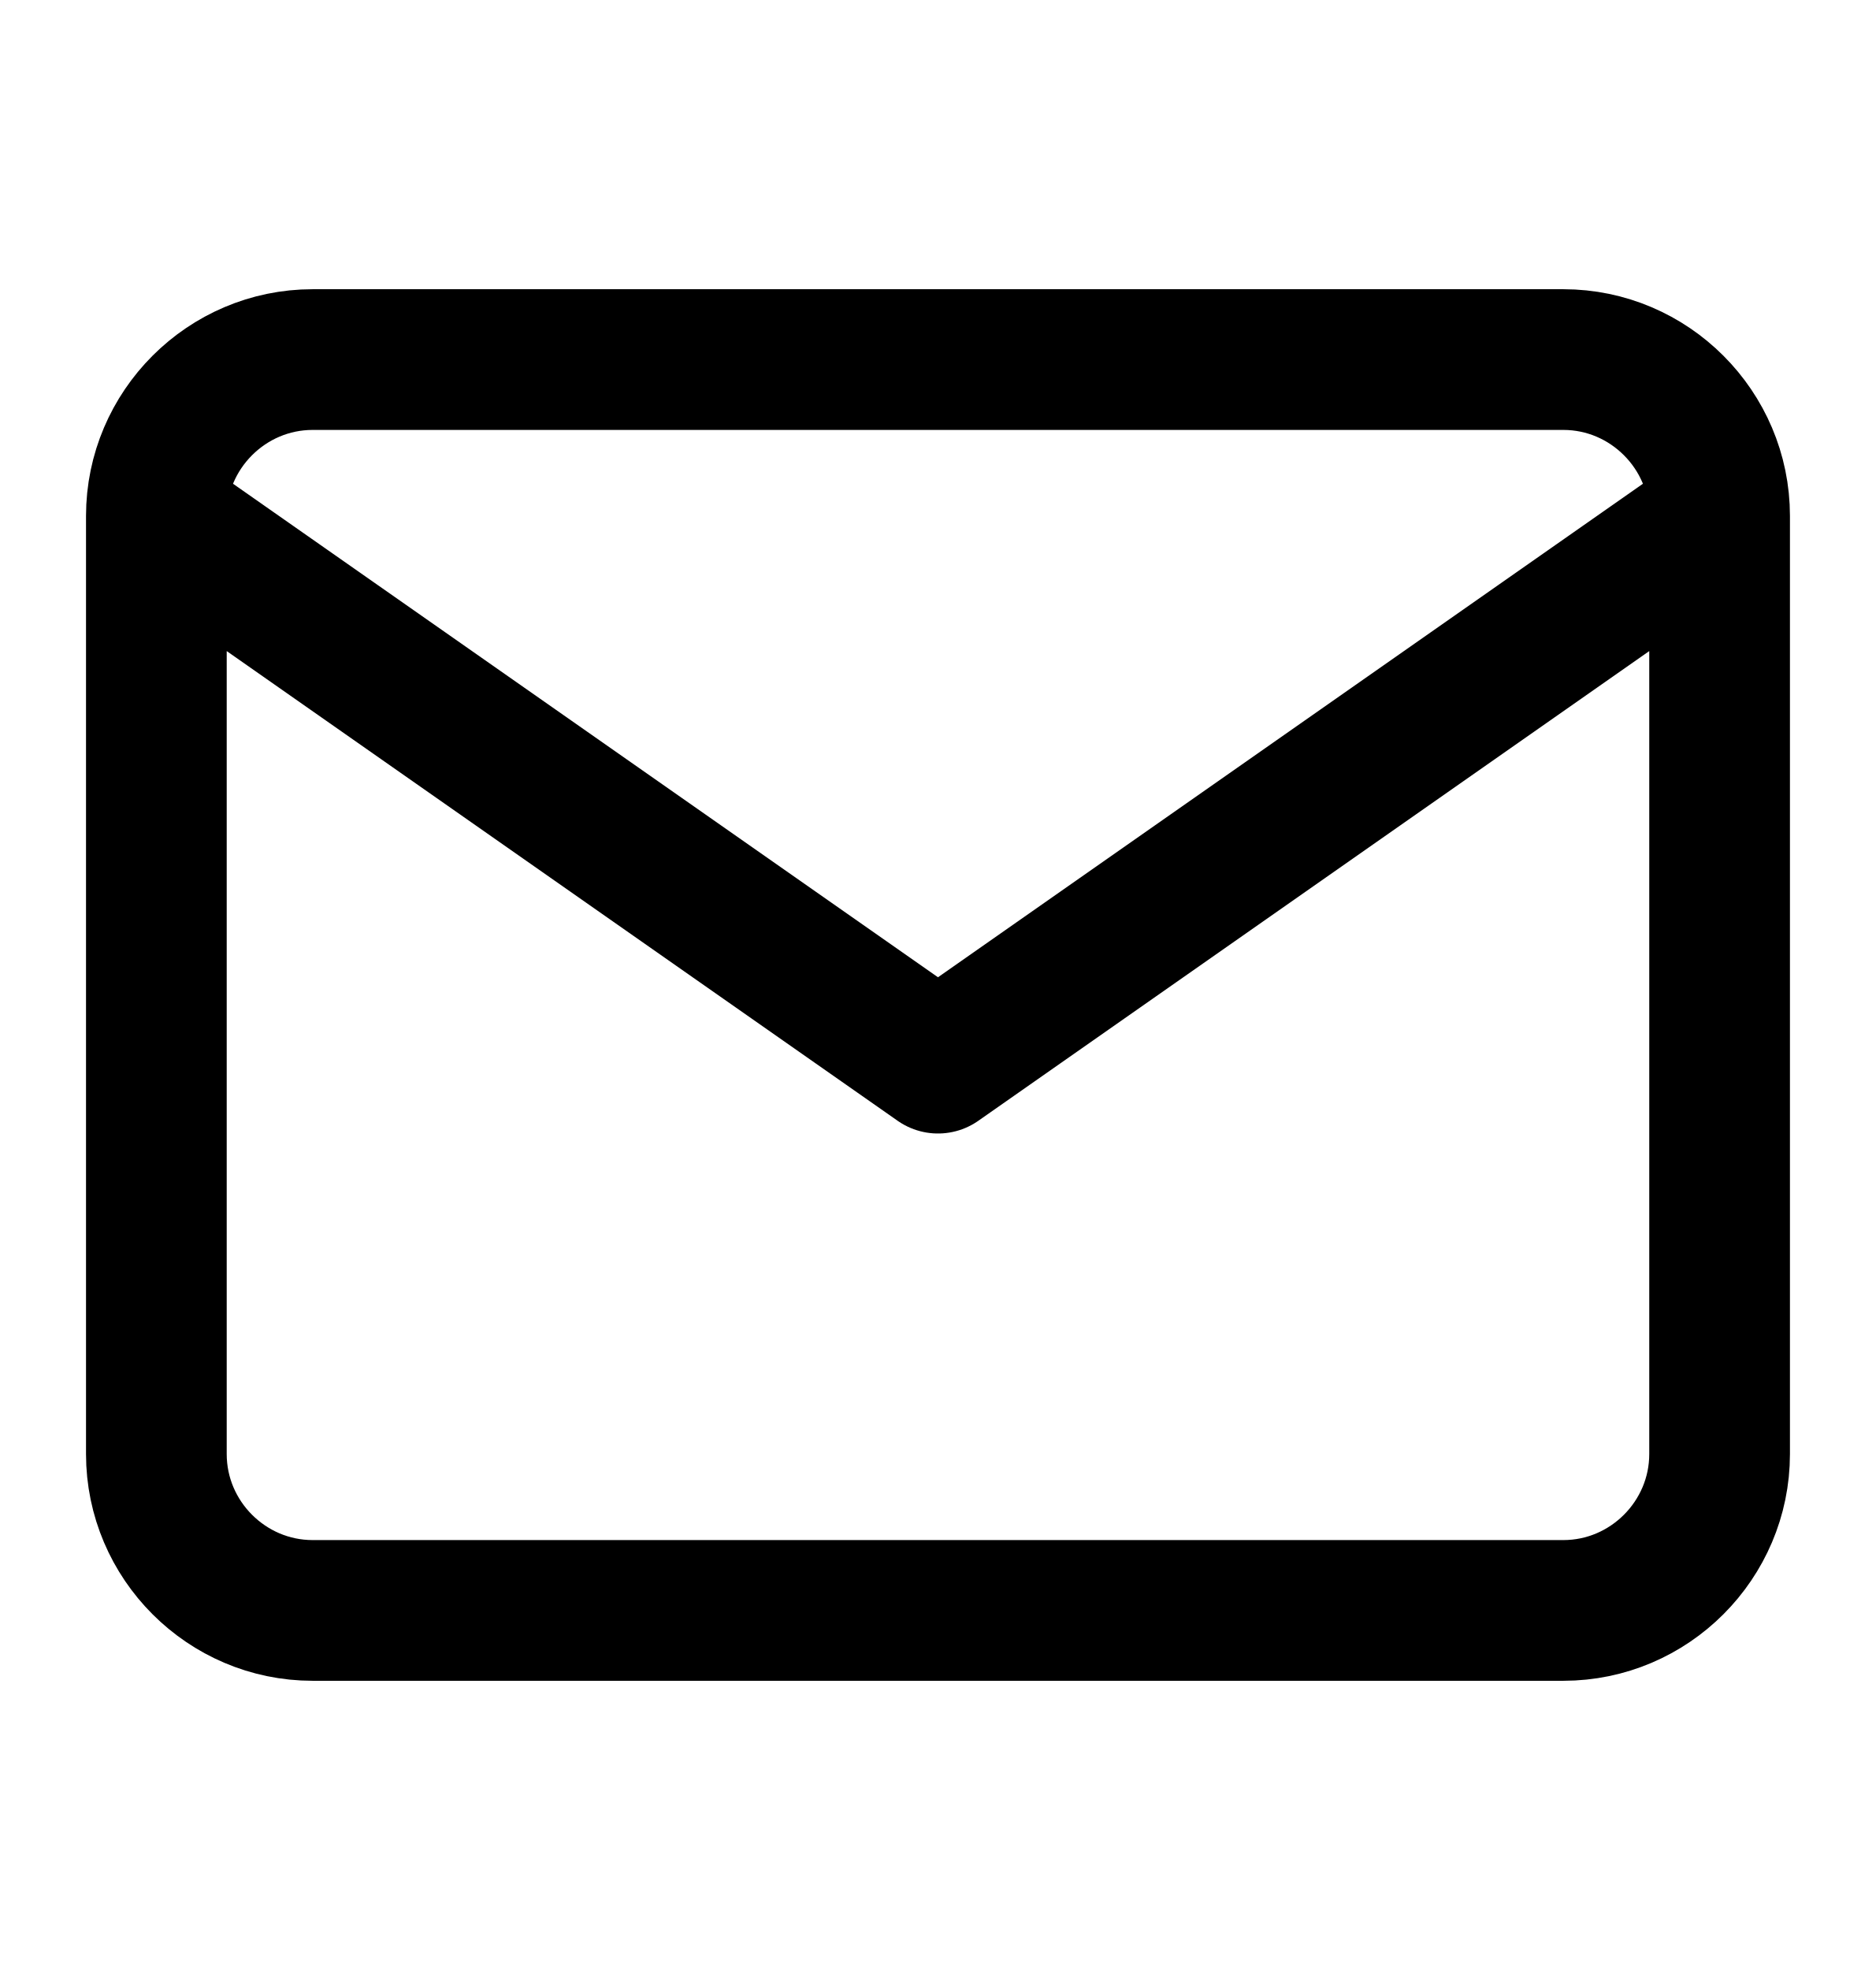
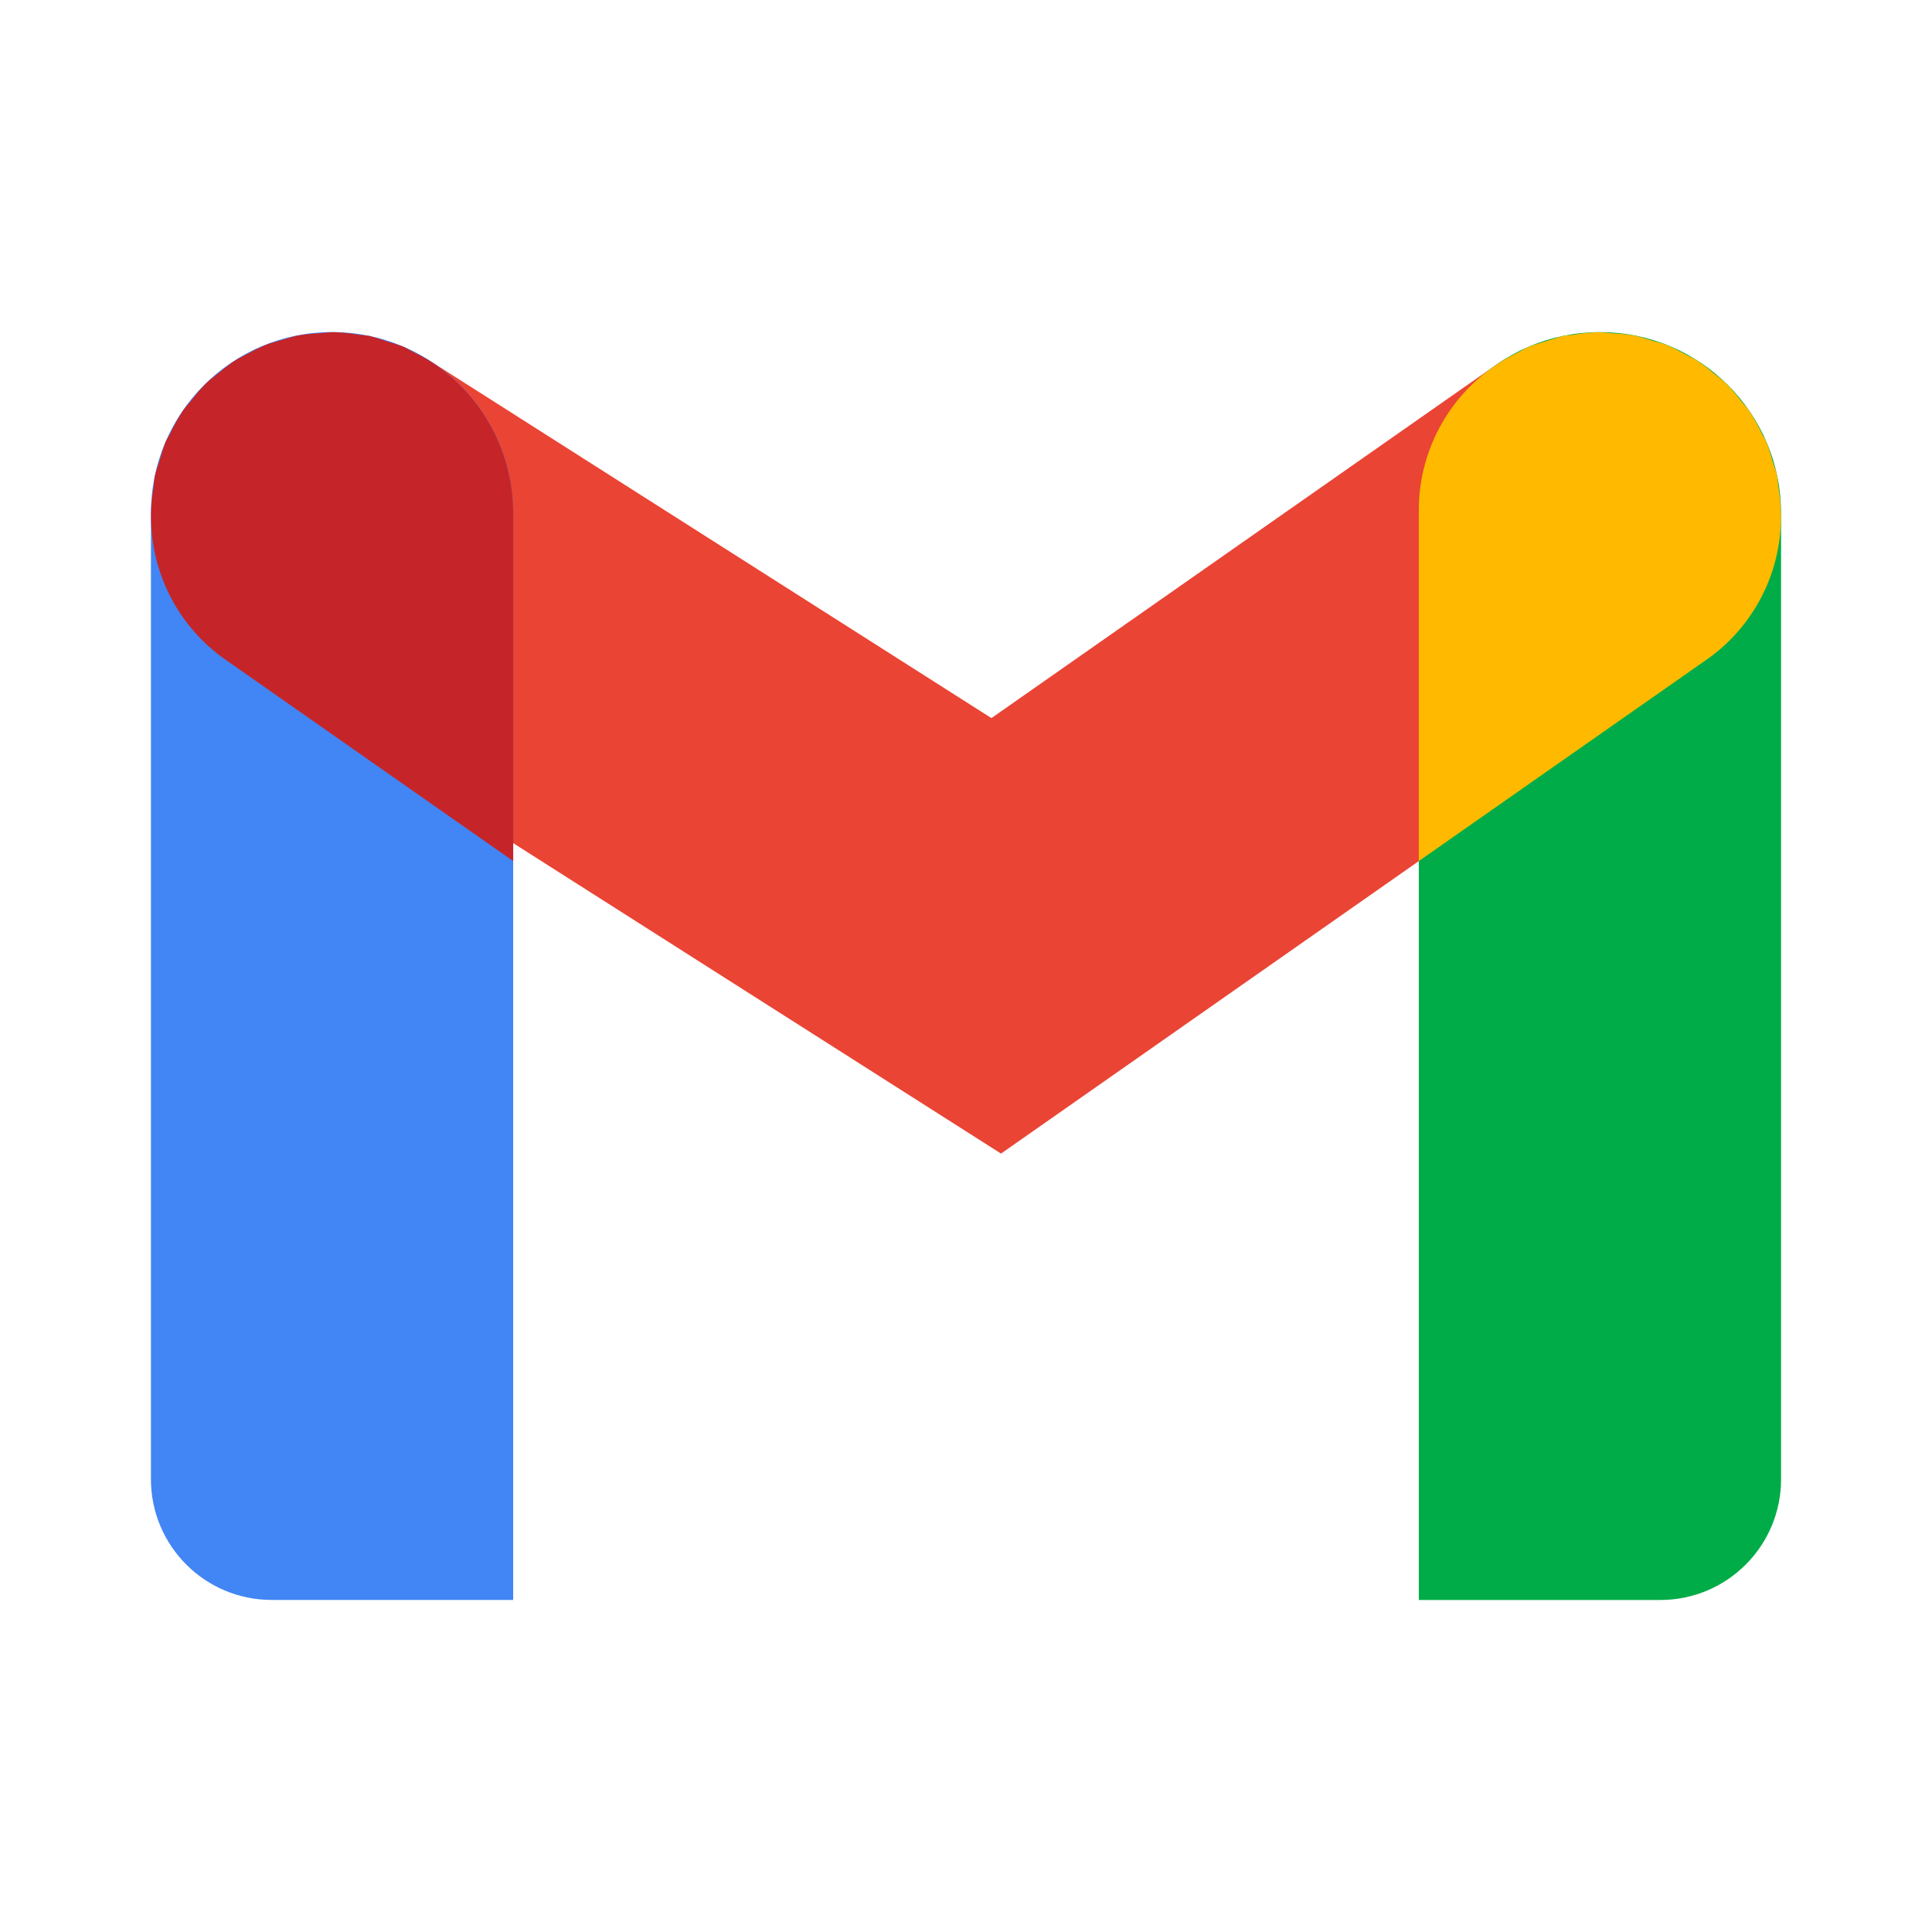
- <svg xmlns="http://www.w3.org/2000/svg" width="20" height="21" viewBox="0 0 20 21" fill="none">
-   <g id="Mail">
-     <path id="Icon" d="M18.333 5.5C18.333 4.583 17.583 3.833 16.667 3.833H3.333C2.417 3.833 1.667 4.583 1.667 5.5M18.333 5.5V15.5C18.333 16.417 17.583 17.167 16.667 17.167H3.333C2.417 17.167 1.667 16.417 1.667 15.5V5.5M18.333 5.5L10 11.333L1.667 5.5" stroke="black" stroke-width="1.5" stroke-linecap="round" stroke-linejoin="round" />
-   </g>
+ <svg xmlns="http://www.w3.org/2000/svg" width="800px" height="800px" viewBox="0 0 32 32" data-name="Layer 1" id="Layer_1">
+   <path d="M16.58,19.107l-12.69-8.076A3,3,0,0,1,7.111,5.97l9.31,5.924L24.78,6.043A3,3,0,0,1,28.22,10.958Z" fill="#ea4435" />
+   <path d="M25.5,5.5h4a0,0,0,0,1,0,0v18a3,3,0,0,1-3,3h0a3,3,0,0,1-3-3V7.5a2,2,0,0,1,2-2Z" fill="#00ac47" transform="translate(53.0001 32.0007) rotate(180)" />
+   <path d="M29.456,8.066c-.009-.06-.008-.121-.021-.181-.019-.092-.055-.177-.082-.265a2.931,2.931,0,0,0-.096-.299c-.02-.048-.051-.089-.073-.135A2.984,2.984,0,0,0,28.969,6.8c-.04-.058-.09-.108-.134-.163a3.028,3.028,0,0,0-.245-.285c-.067-.065-.142-.119-.215-.177a3.02,3.02,0,0,0-.24-.186c-.079-.052-.166-.092-.25-.136-.088-.046-.175-.096-.267-.133-.089-.036-.184-.059-.277-.086s-.185-.06-.281-.078a3.054,3.054,0,0,0-.357-.036c-.076-.005-.151-.019-.227-.018a2.978,2.978,0,0,0-.422.043c-.056.008-.113.008-.169.019a33.211,33.211,0,0,0-.565.178c-.051.022-.097.055-.146.08A2.901,2.901,0,0,0,23.5,8.5v5.762l4.72-3.304a2.888,2.888,0,0,0,1.236-2.892Z" fill="#ffba00" />
+   <path d="M5.5,5.5h0a3,3,0,0,1,3,3v18a0,0,0,0,1,0,0h-4a2,2,0,0,1-2-2V8.5a3,3,0,0,1,3-3Z" fill="#4285f4" />
+   <path d="M2.544,8.066c.009-.06.008-.121.021-.181.019-.092.055-.177.082-.265A2.931,2.931,0,0,1,2.743,7.32c.02-.048.051-.089.074-.135A2.972,2.972,0,0,1,3.032,6.8c.04-.058.09-.108.134-.163a3.027,3.027,0,0,1,.245-.285c.067-.065.142-.119.215-.177a3.001,3.001,0,0,1,.24-.186c.079-.052.166-.092.25-.136A2.975,2.975,0,0,1,4.383,5.72c.089-.036.184-.059.277-.086s.185-.06.281-.078a3.057,3.057,0,0,1,.357-.036c.076-.005.151-.019.227-.018a2.976,2.976,0,0,1,.422.043c.056.008.113.008.169.019a2.906,2.906,0,0,1,.286.089,2.916,2.916,0,0,1,.279.089c.051.022.097.055.146.08a2.974,2.974,0,0,1,.374.21A2.994,2.994,0,0,1,8.5,8.5v5.762L3.78,10.958A2.889,2.889,0,0,1,2.544,8.066Z" fill="#c52528" />
</svg>
